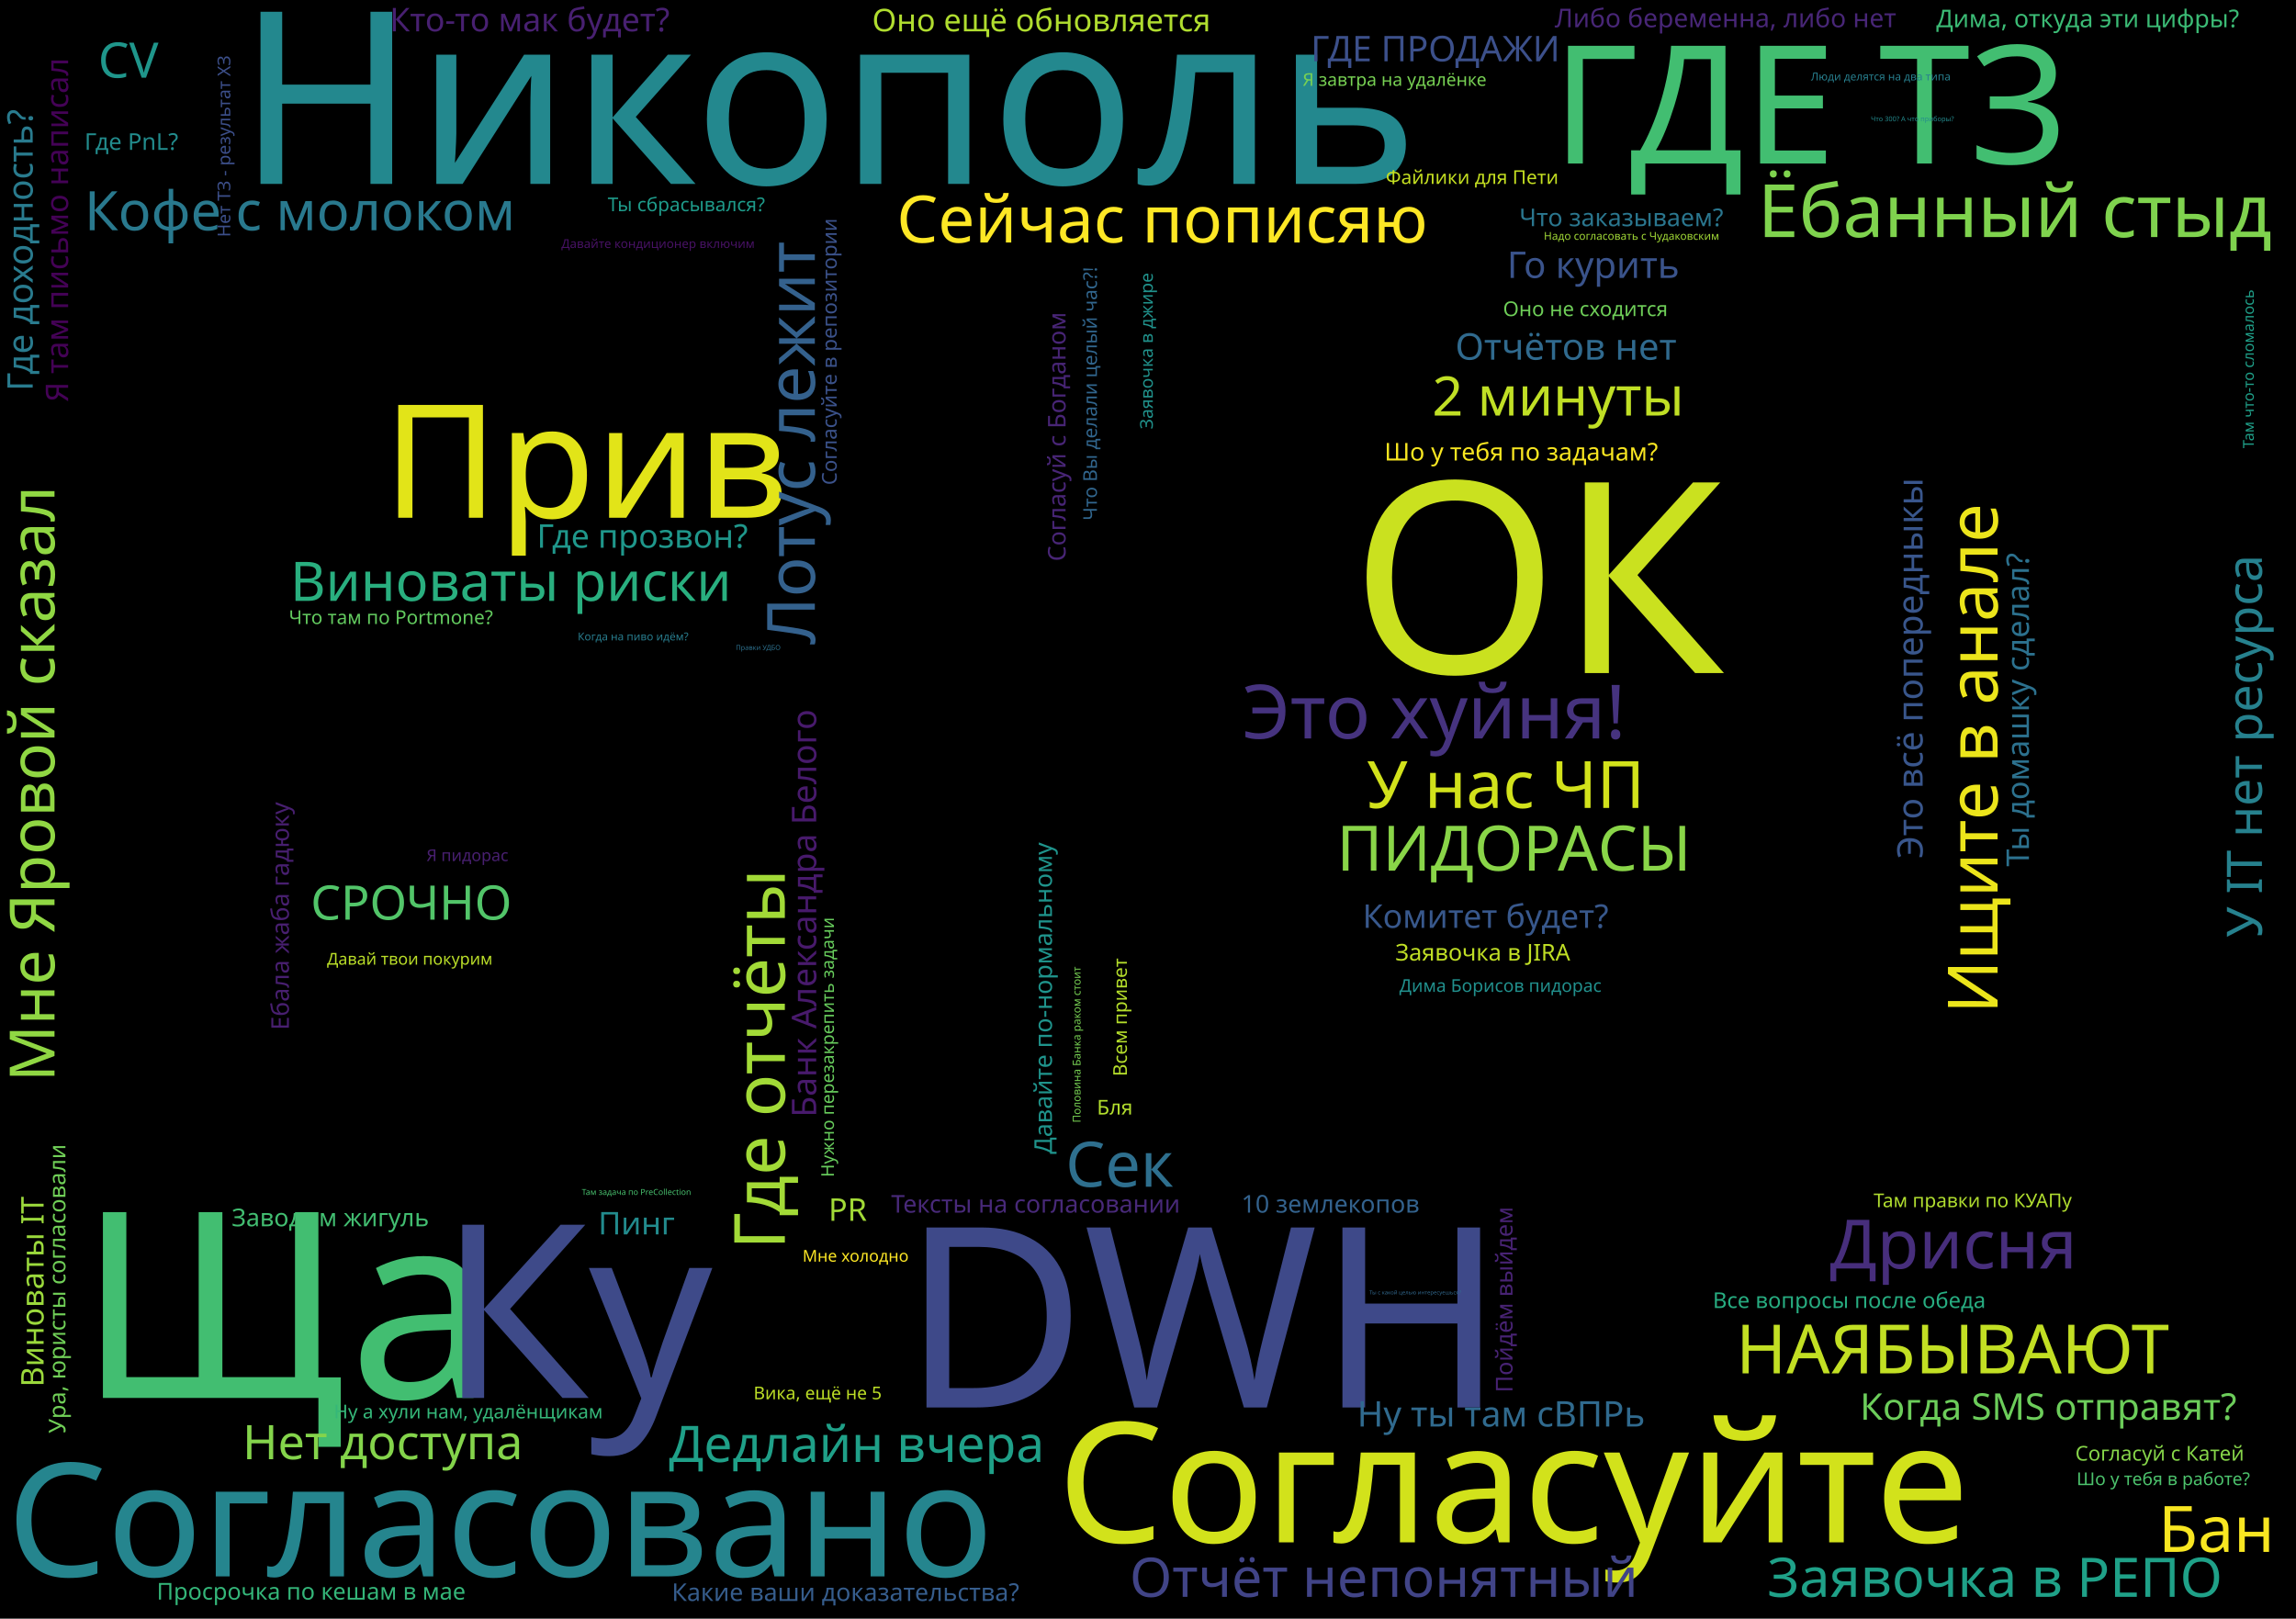
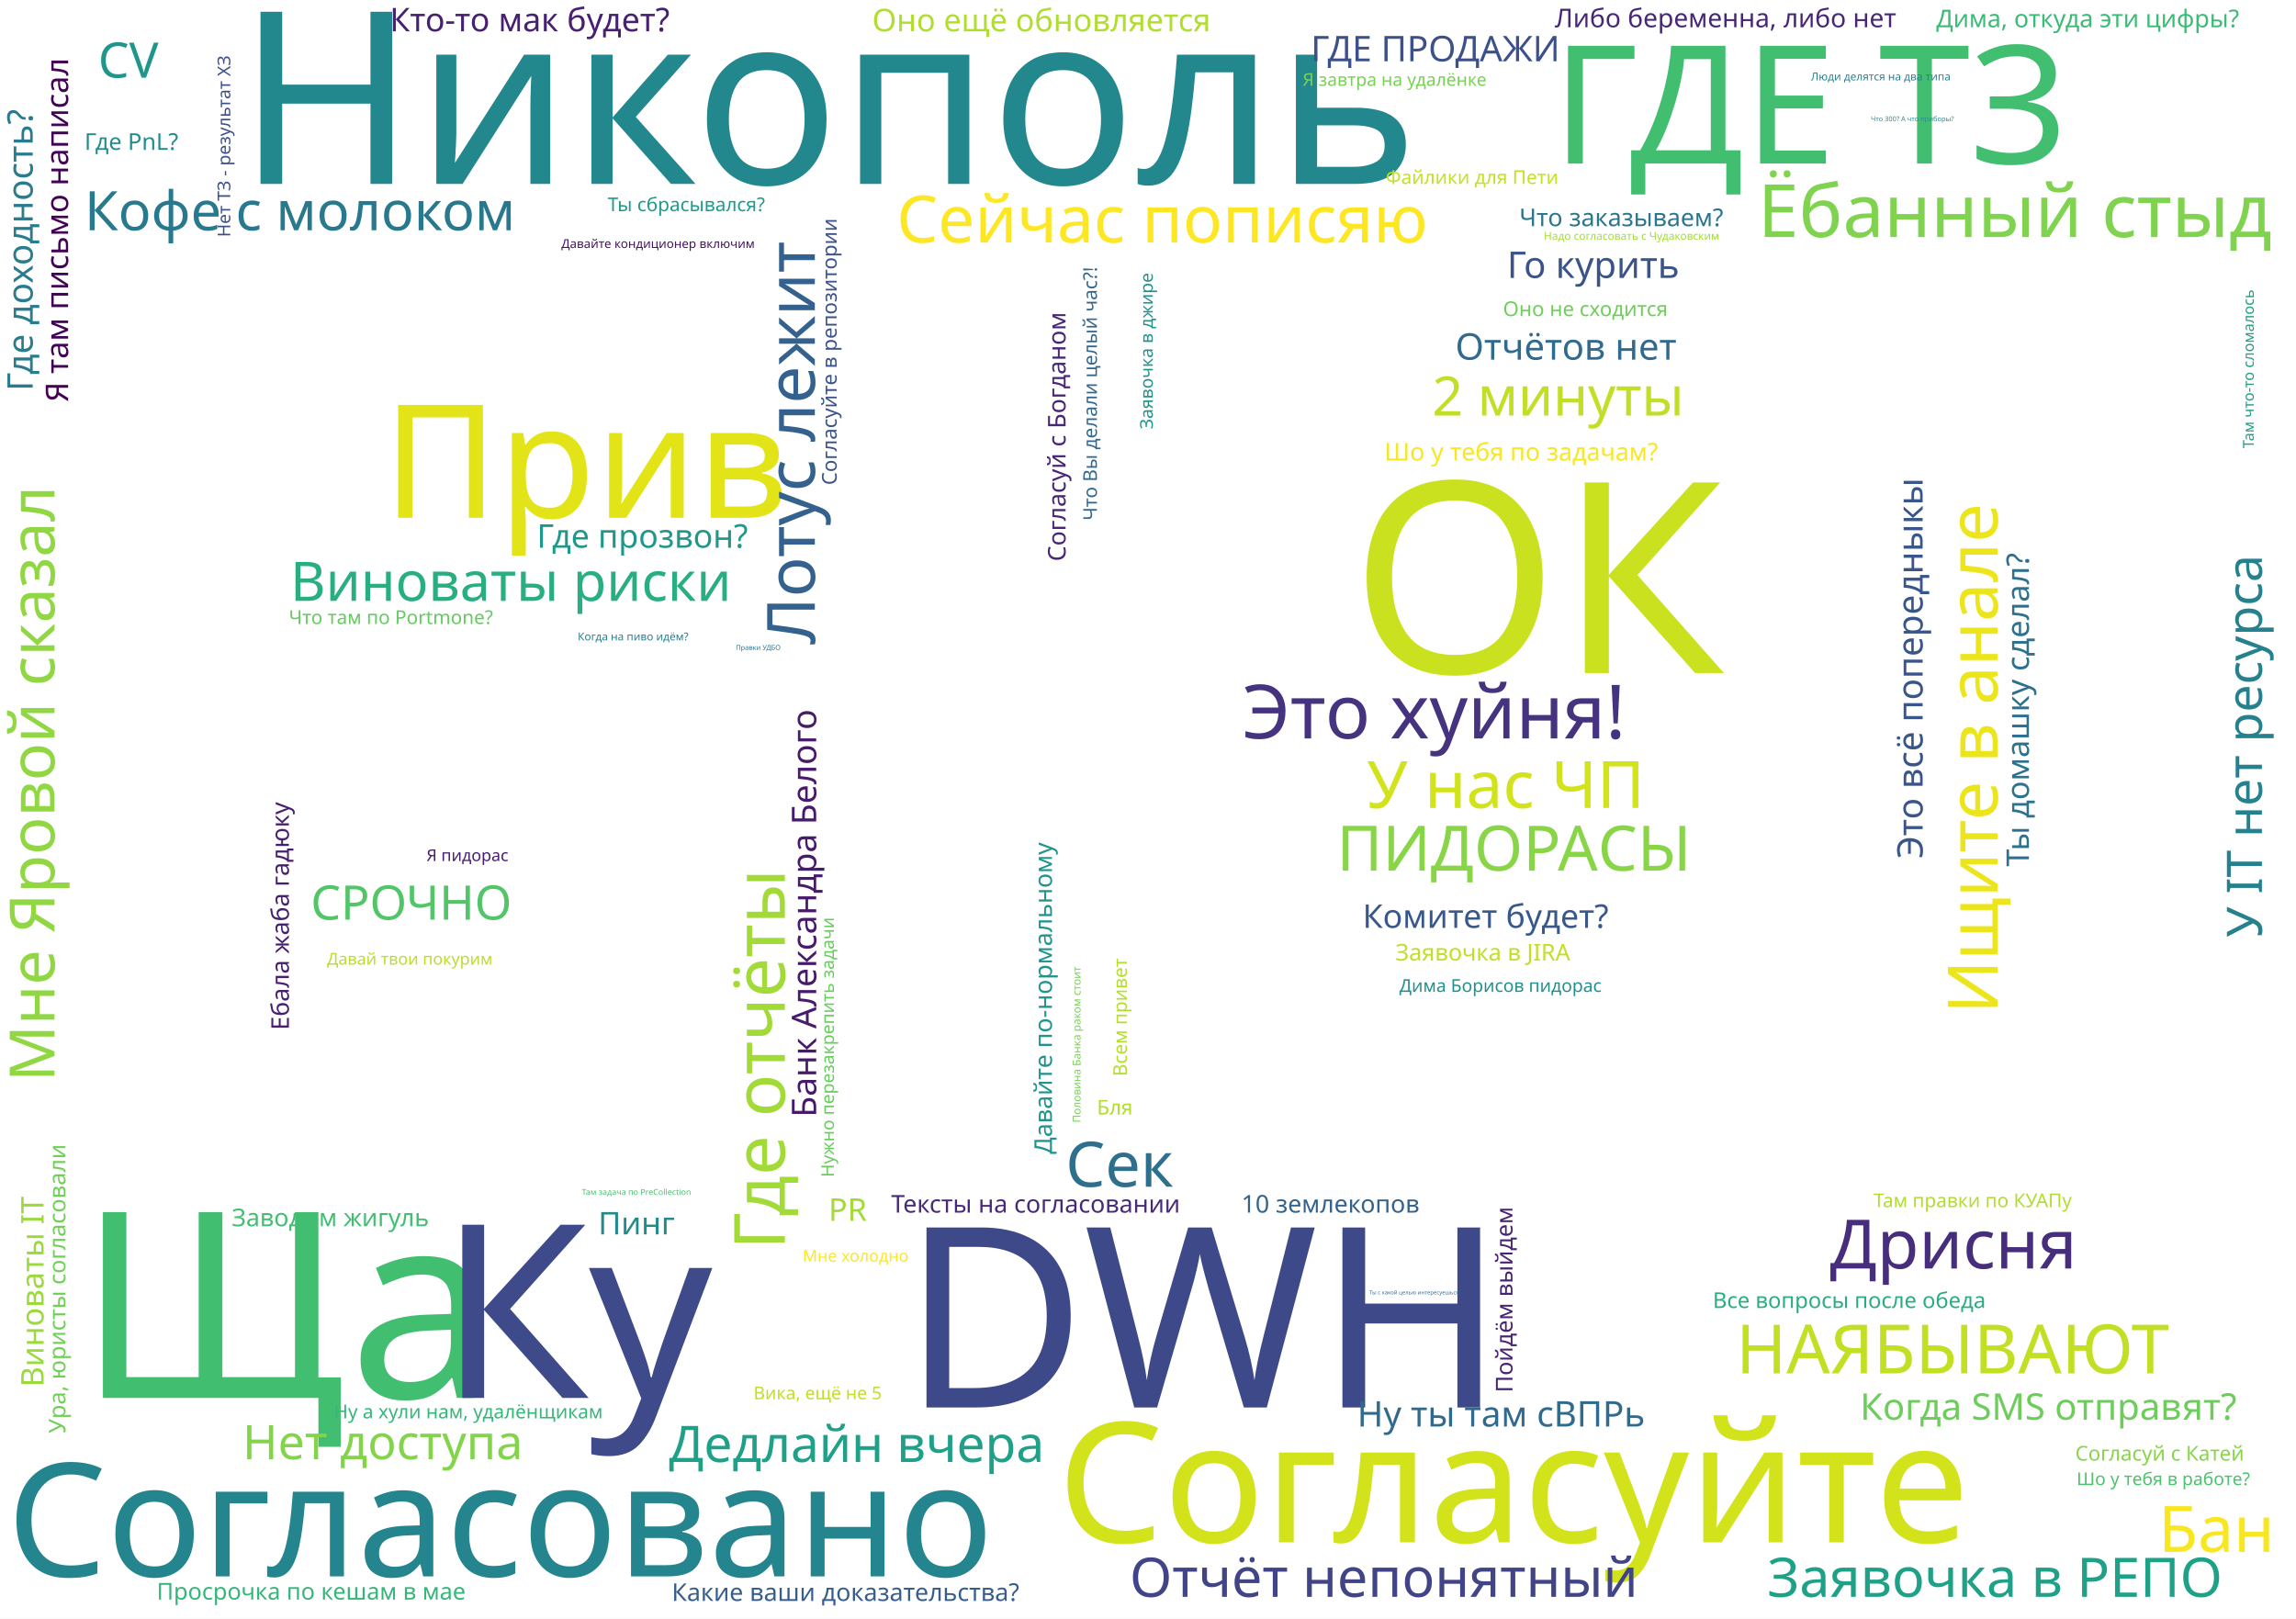
<svg xmlns="http://www.w3.org/2000/svg" width="1685" height="1188">
  <style>text{font-family:'Droid Sans Mono';font-weight:normal;font-style:normal;}</style>
-   <rect width="100%" height="100%" style="fill:black" />
+   <rect width="100%" height="100%" style="fill:white" />
  <text transform="translate(991,494)" font-size="196" style="fill:rgb(202, 225, 31)">ОК</text>
  <text transform="translate(57,1026)" font-size="191" style="fill:rgb(66, 190, 113)">Ща</text>
  <text transform="translate(662,1033)" font-size="185" style="fill:rgb(62, 73, 137)">DWH</text>
  <text transform="translate(322,1026)" font-size="178" style="fill:rgb(62, 74, 137)">Ку</text>
  <text transform="translate(174,135)" font-size="177" style="fill:rgb(35, 136, 142)">Никополь</text>
  <text transform="translate(776,1132)" font-size="123" style="fill:rgb(210, 226, 27)">Согласуйте</text>
  <text transform="translate(1139,120)" font-size="121" style="fill:rgb(66, 190, 113)">ГДЕ ТЗ</text>
  <text transform="translate(5,1157)" font-size="116" style="fill:rgb(37, 133, 142)">Согласовано</text>
  <text transform="translate(281,380)" font-size="116" style="fill:rgb(226, 228, 24)">Прив</text>
  <text transform="translate(912,542)" font-size="55" style="fill:rgb(70, 51, 127)">Это хуйня!</text>
  <text transform="translate(1290,174)" font-size="54" style="fill:rgb(127, 211, 78)">Ёбанный стыд</text>
  <text transform="translate(576,917) rotate(-90)" font-size="52" style="fill:rgb(162, 218, 55)">Где отчёты</text>
  <text transform="translate(1466,744) rotate(-90)" font-size="51" style="fill:rgb(236, 229, 27)">Ищите в анале</text>
  <text transform="translate(1274,1008)" font-size="50" style="fill:rgb(194, 223, 35)">НАЯБЫВАЮТ</text>
  <text transform="translate(1343,931)" font-size="50" style="fill:rgb(71, 46, 124)">Дрисня</text>
  <text transform="translate(598,473) rotate(-90)" font-size="49" style="fill:rgb(52, 97, 141)">Лотус лежит</text>
  <text transform="translate(1003,593)" font-size="48" style="fill:rgb(210, 226, 27)">У нас ЧП</text>
  <text transform="translate(658,178)" font-size="48" style="fill:rgb(253, 231, 37)">Сейчас пописяю</text>
  <text transform="translate(1584,1139)" font-size="47" style="fill:rgb(248, 230, 33)">Бан</text>
  <text transform="translate(40,794) rotate(-90)" font-size="46" style="fill:rgb(144, 215, 67)">Мне Яровой сказал</text>
  <text transform="translate(782,871)" font-size="46" style="fill:rgb(46, 111, 142)">Сек</text>
  <text transform="translate(981,639)" font-size="46" style="fill:rgb(137, 213, 72)">ПИДОРАСЫ</text>
  <text transform="translate(62,169)" font-size="40" style="fill:rgb(41, 121, 142)">Кофе с молоком</text>
  <text transform="translate(829,1172)" font-size="40" style="fill:rgb(65, 68, 135)">Отчёт непонятный</text>
  <text transform="translate(1297,1172)" font-size="40" style="fill:rgb(31, 161, 136)">Заявочка в РЕПО</text>
  <text transform="translate(213,441)" font-size="40" style="fill:rgb(41, 175, 127)">Виноваты риски</text>
  <text transform="translate(1051,305)" font-size="40" style="fill:rgb(192, 223, 37)">2 минуты</text>
  <text transform="translate(491,1073)" font-size="37" style="fill:rgb(31, 160, 136)">Дедлайн вчера</text>
  <text transform="translate(72,57)" font-size="36" style="fill:rgb(31, 150, 139)">CV</text>
  <text transform="translate(1660,688) rotate(-90)" font-size="36" style="fill:rgb(38, 129, 142)">У IT нет ресурса</text>
  <text transform="translate(178,1071)" font-size="35" style="fill:rgb(132, 212, 75)">Нет доступа</text>
  <text transform="translate(228,675)" font-size="35" style="fill:rgb(82, 197, 105)">СРОЧНО</text>
  <text transform="translate(1365,1042)" font-size="27" style="fill:rgb(108, 205, 90)">Когда SMS отправят?</text>
  <text transform="translate(1068,264)" font-size="27" style="fill:rgb(48, 106, 142)">Отчётов нет</text>
  <text transform="translate(1106,204)" font-size="27" style="fill:rgb(58, 83, 139)">Го курить</text>
  <text transform="translate(24,287) rotate(-90)" font-size="26" style="fill:rgb(41, 123, 142)">Где доходность?</text>
  <text transform="translate(962,45)" font-size="26" style="fill:rgb(60, 80, 139)">ГДЕ ПРОДАЖИ</text>
  <text transform="translate(996,1047)" font-size="26" style="fill:rgb(48, 106, 142)">Ну ты там сВПРь</text>
  <text transform="translate(1411,630) rotate(-90)" font-size="26" style="fill:rgb(57, 86, 140)">Это всё попередныкы</text>
  <text transform="translate(599,820) rotate(-90)" font-size="25" style="fill:rgb(72, 26, 108)">Банк Александра Белого</text>
  <text transform="translate(286,23)" font-size="24" style="fill:rgb(72, 32, 113)">Кто-то мак будет?</text>
  <text transform="translate(1000,681)" font-size="24" style="fill:rgb(56, 88, 140)">Комитет будет?</text>
  <text transform="translate(394,402)" font-size="24" style="fill:rgb(31, 151, 139)">Где прозвон?</text>
  <text transform="translate(608,896)" font-size="23" style="fill:rgb(162, 218, 55)">PR</text>
  <text transform="translate(32,1018) rotate(-90)" font-size="23" style="fill:rgb(155, 217, 60)">Виноваты IT</text>
  <text transform="translate(640,23)" font-size="23" style="fill:rgb(176, 221, 47)">Оно ещё обновляется</text>
  <text transform="translate(1489,636) rotate(-90)" font-size="23" style="fill:rgb(44, 113, 142)">Ты домашку сделал?</text>
  <text transform="translate(50,295) rotate(-90)" font-size="23" style="fill:rgb(68, 2, 86)">Я там письмо написал</text>
  <text transform="translate(439,906)" font-size="23" style="fill:rgb(34, 139, 141)">Пинг</text>
  <text transform="translate(1141,20)" font-size="19" style="fill:rgb(72, 38, 119)">Либо беременна, либо нет</text>
  <text transform="translate(1115,166)" font-size="18" style="fill:rgb(42, 118, 142)">Что заказываем?</text>
  <text transform="translate(1421,20)" font-size="18" style="fill:rgb(59, 187, 117)">Дима, откуда эти цифры?</text>
  <text transform="translate(212,756) rotate(-90)" font-size="18" style="fill:rgb(72, 31, 112)">Ебала жаба гадюку</text>
  <text transform="translate(1016,338)" font-size="18" style="fill:rgb(248, 230, 33)">Шо у тебя по задачам?</text>
  <text transform="translate(654,890)" font-size="18" style="fill:rgb(72, 41, 121)">Тексты на согласовании</text>
  <text transform="translate(782,412) rotate(-90)" font-size="18" style="fill:rgb(72, 37, 118)">Согласуй с Богданом</text>
  <text transform="translate(772,847) rotate(-90)" font-size="18" style="fill:rgb(31, 148, 140)">Давайте по-нормальному</text>
  <text transform="translate(170,900)" font-size="18" style="fill:rgb(66, 190, 113)">Заводим жигуль</text>
  <text transform="translate(493,1175)" font-size="18" style="fill:rgb(54, 93, 141)">Какие ваши доказательства?</text>
  <text transform="translate(911,890)" font-size="18" style="fill:rgb(51, 98, 141)">10 землекопов</text>
  <text transform="translate(115,1174)" font-size="17" style="fill:rgb(52, 182, 121)">Просрочка по кешам в мае</text>
  <text transform="translate(62,110)" font-size="17" style="fill:rgb(34, 140, 141)">Где PnL?</text>
  <text transform="translate(48,1052) rotate(-90)" font-size="17" style="fill:rgb(112, 207, 87)">Ура, юристы согласовали</text>
  <text transform="translate(1024,705)" font-size="17" style="fill:rgb(192, 223, 37)">Заявочка в JIRA</text>
  <text transform="translate(1110,1022) rotate(-90)" font-size="17" style="fill:rgb(72, 35, 116)">Пойдём выйдем</text>
  <text transform="translate(1257,960)" font-size="16" style="fill:rgb(39, 173, 129)">Все вопросы после обеда</text>
  <text transform="translate(1103,232)" font-size="15" style="fill:rgb(110, 206, 88)">Оно не сходится</text>
  <text transform="translate(614,356) rotate(-90)" font-size="15" style="fill:rgb(59, 82, 139)">Согласуйте в репозитории</text>
  <text transform="translate(805,818)" font-size="15" style="fill:rgb(178, 221, 45)">Бля</text>
  <text transform="translate(1523,1072)" font-size="15" style="fill:rgb(134, 213, 73)">Согласуй с Катей</text>
  <text transform="translate(1375,886)" font-size="14" style="fill:rgb(176, 221, 47)">Там правки по КУАПу</text>
  <text transform="translate(245,1041)" font-size="14" style="fill:rgb(53, 183, 121)">Ну а хули нам, удалёнщикам</text>
  <text transform="translate(805,382) rotate(-90)" font-size="14" style="fill:rgb(49, 102, 142)">Что Вы делали целый час?!</text>
  <text transform="translate(1017,135)" font-size="14" style="fill:rgb(197, 224, 33)">Файлики для Пети</text>
  <text transform="translate(212,458)" font-size="14" style="fill:rgb(99, 203, 95)">Что там по Portmone?</text>
  <text transform="translate(446,155)" font-size="14" style="fill:rgb(30, 155, 138)">Ты сбрасывался?</text>
  <text transform="translate(827,790) rotate(-90)" font-size="14" style="fill:rgb(181, 222, 43)">Всем привет</text>
  <text transform="translate(612,864) rotate(-90)" font-size="13" style="fill:rgb(103, 204, 92)">Нужно перезакрепить задачи</text>
  <text transform="translate(553,1027)" font-size="13" style="fill:rgb(189, 223, 38)">Вика, ещё не 5</text>
  <text transform="translate(846,315) rotate(-90)" font-size="13" style="fill:rgb(32, 146, 140)">Заявочка в джире</text>
  <text transform="translate(169,174) rotate(-90)" font-size="13" style="fill:rgb(60, 79, 138)">Нет ТЗ - результат ХЗ</text>
  <text transform="translate(956,63)" font-size="13" style="fill:rgb(119, 209, 83)">Я завтра на удалёнке</text>
  <text transform="translate(1524,1090)" font-size="13" style="fill:rgb(76, 194, 108)">Шо у тебя в работе?</text>
  <text transform="translate(1027,728)" font-size="13" style="fill:rgb(33, 144, 141)">Дима Борисов пидорас</text>
  <text transform="translate(313,632)" font-size="12" style="fill:rgb(72, 31, 112)">Я пидорас</text>
  <text transform="translate(589,926)" font-size="12" style="fill:rgb(253, 231, 37)">Мне холодно</text>
  <text transform="translate(240,708)" font-size="12" style="fill:rgb(186, 222, 40)">Давай твои покурим</text>
  <text transform="translate(1654,329) rotate(-90)" font-size="11" style="fill:rgb(31, 159, 136)">Там что-то сломалось</text>
  <text transform="translate(412,182)" font-size="9" style="fill:rgb(71, 17, 100)">Давайте кондиционер включим</text>
  <text transform="translate(424,470)" font-size="8" style="fill:rgb(40, 125, 142)">Когда на пиво идём?</text>
  <text transform="translate(1329,59)" font-size="8" style="fill:rgb(39, 127, 142)">Люди делятся на два типа</text>
  <text transform="translate(1133,176)" font-size="8" style="fill:rgb(162, 218, 55)">Надо согласовать с Чудаковским</text>
  <text transform="translate(793,824) rotate(-90)" font-size="8" style="fill:rgb(119, 209, 83)">Половина Банка раком стоит</text>
  <text transform="translate(427,877)" font-size="6" style="fill:rgb(72, 193, 110)">Там задача по PreCollection</text>
  <text transform="translate(540,477)" font-size="5" style="fill:rgb(45, 113, 142)">Правки УДБО</text>
  <text transform="translate(1373,89)" font-size="5" style="fill:rgb(35, 138, 141)">Что 300? А что приборы?</text>
  <text transform="translate(1005,950)" font-size="4" style="fill:rgb(49, 104, 142)">Ты с какой целью интересуешься?</text>
</svg>
